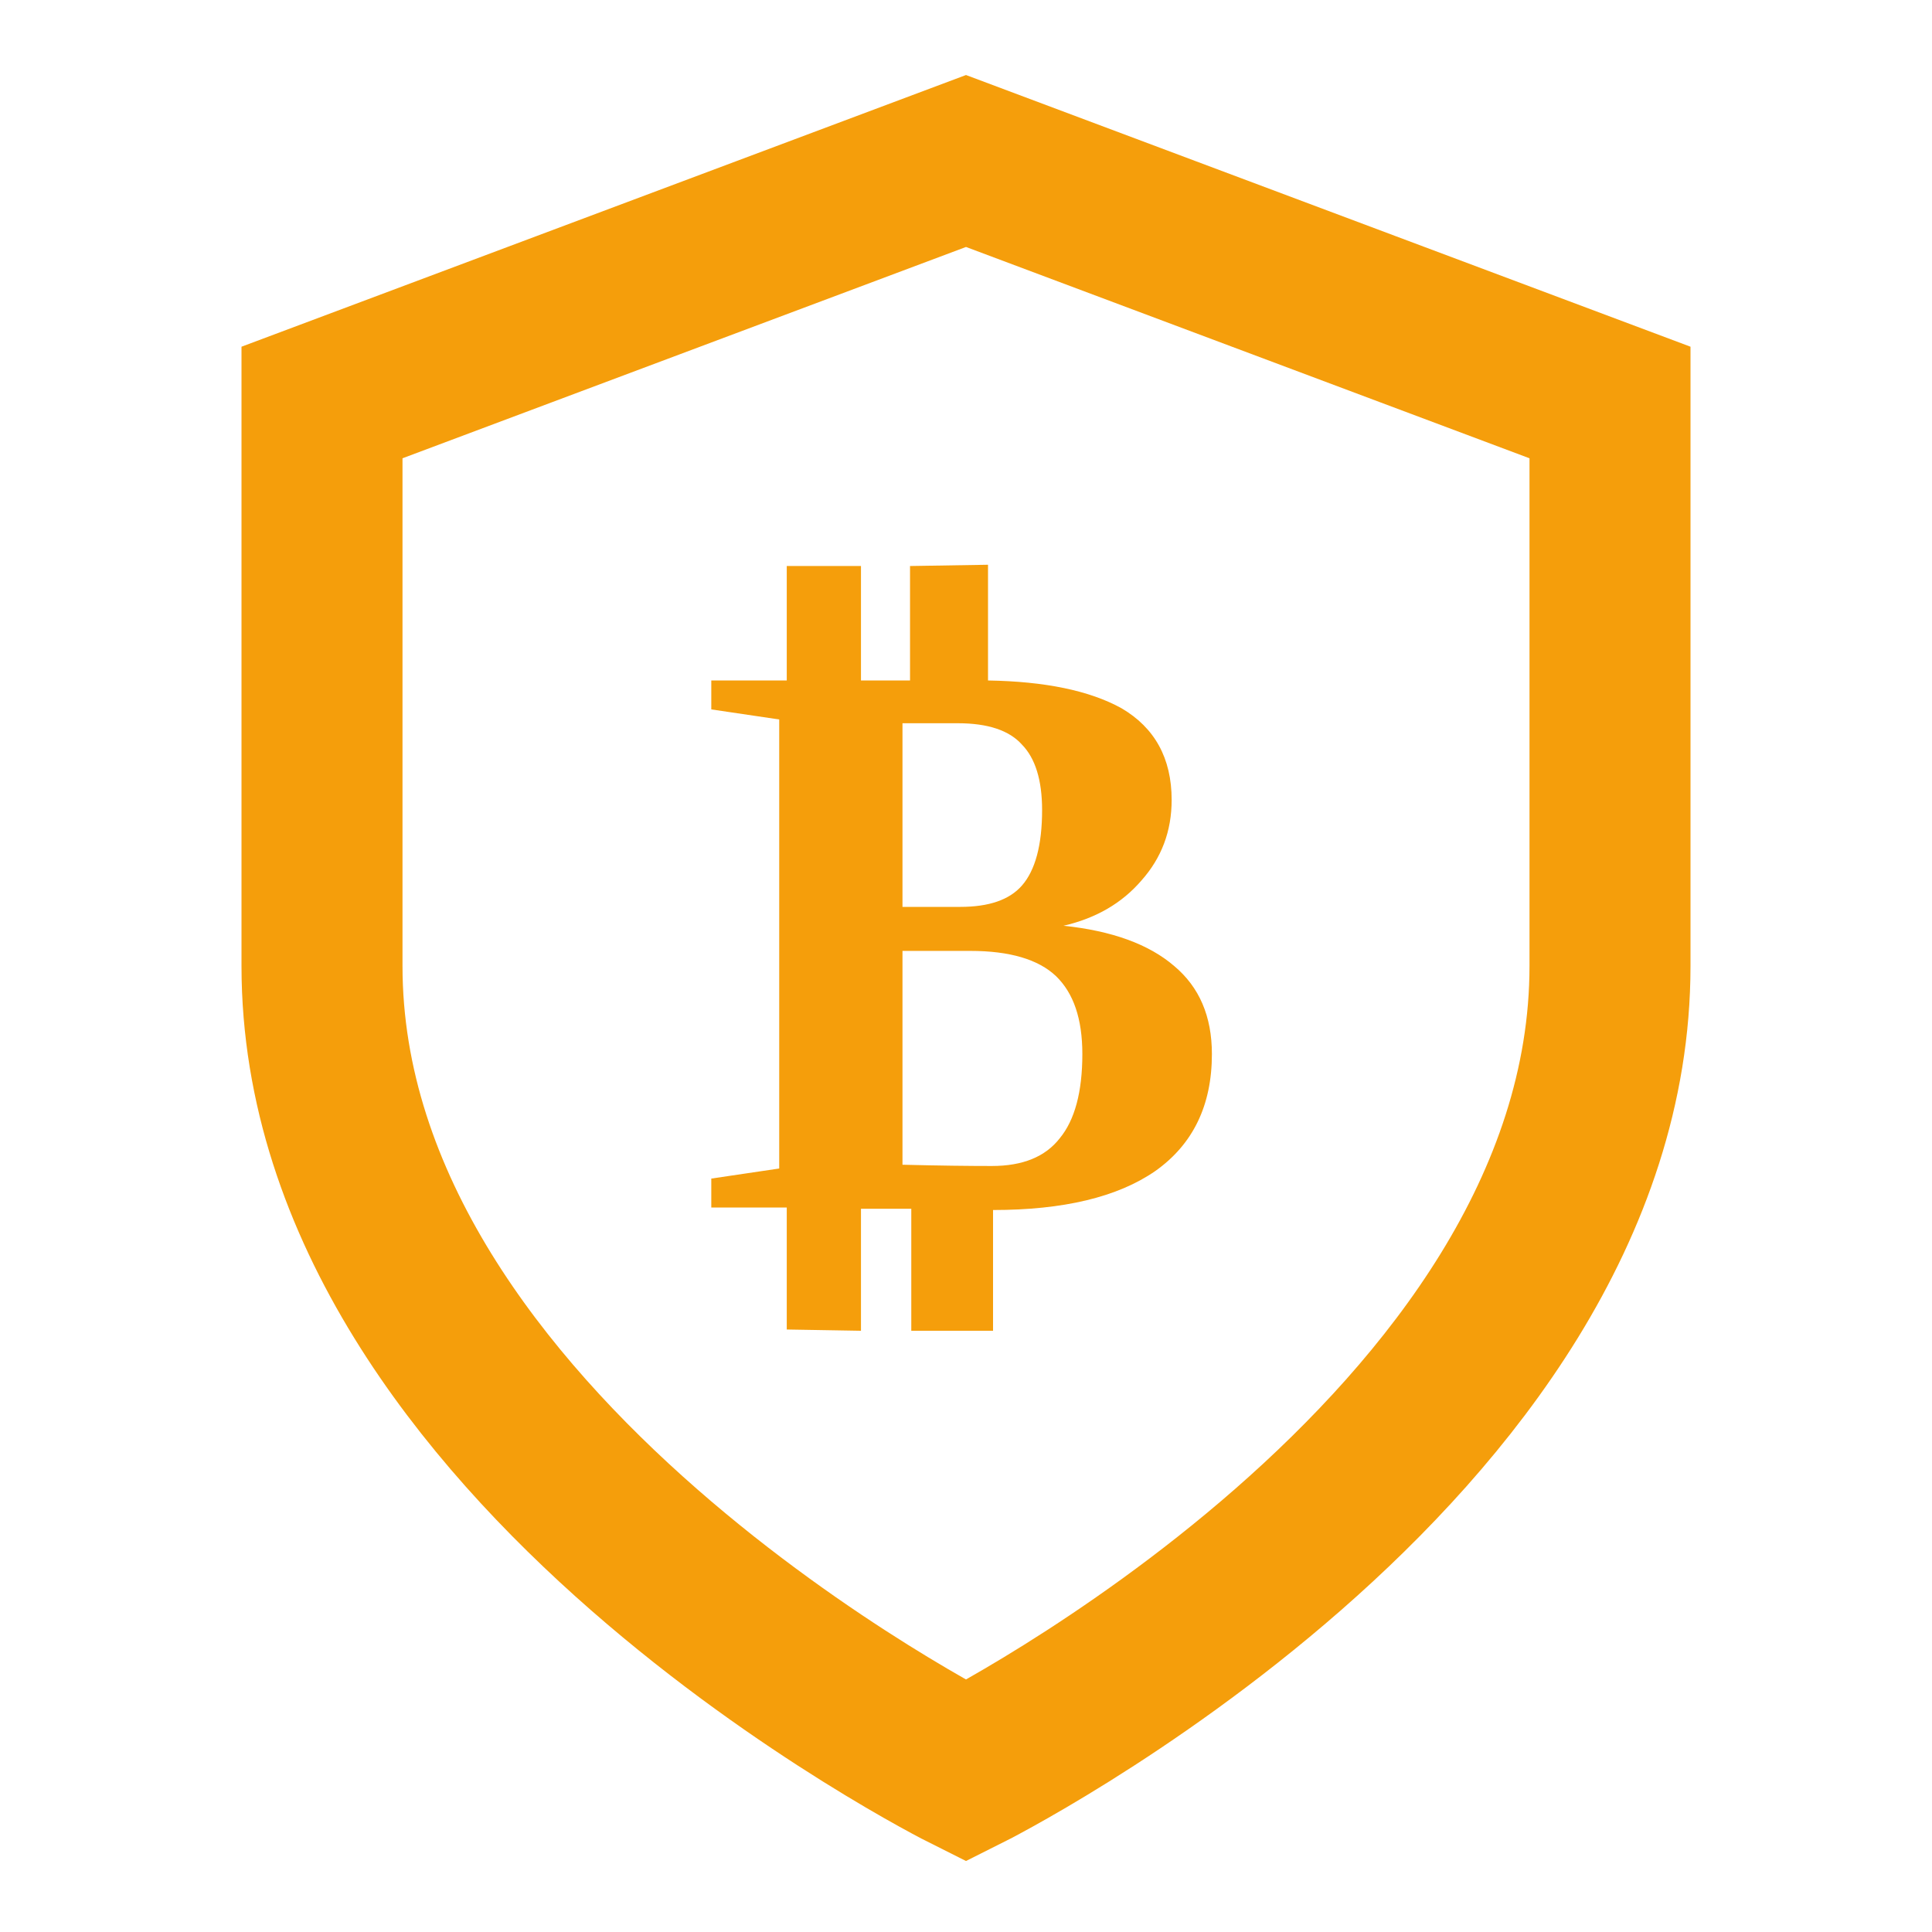
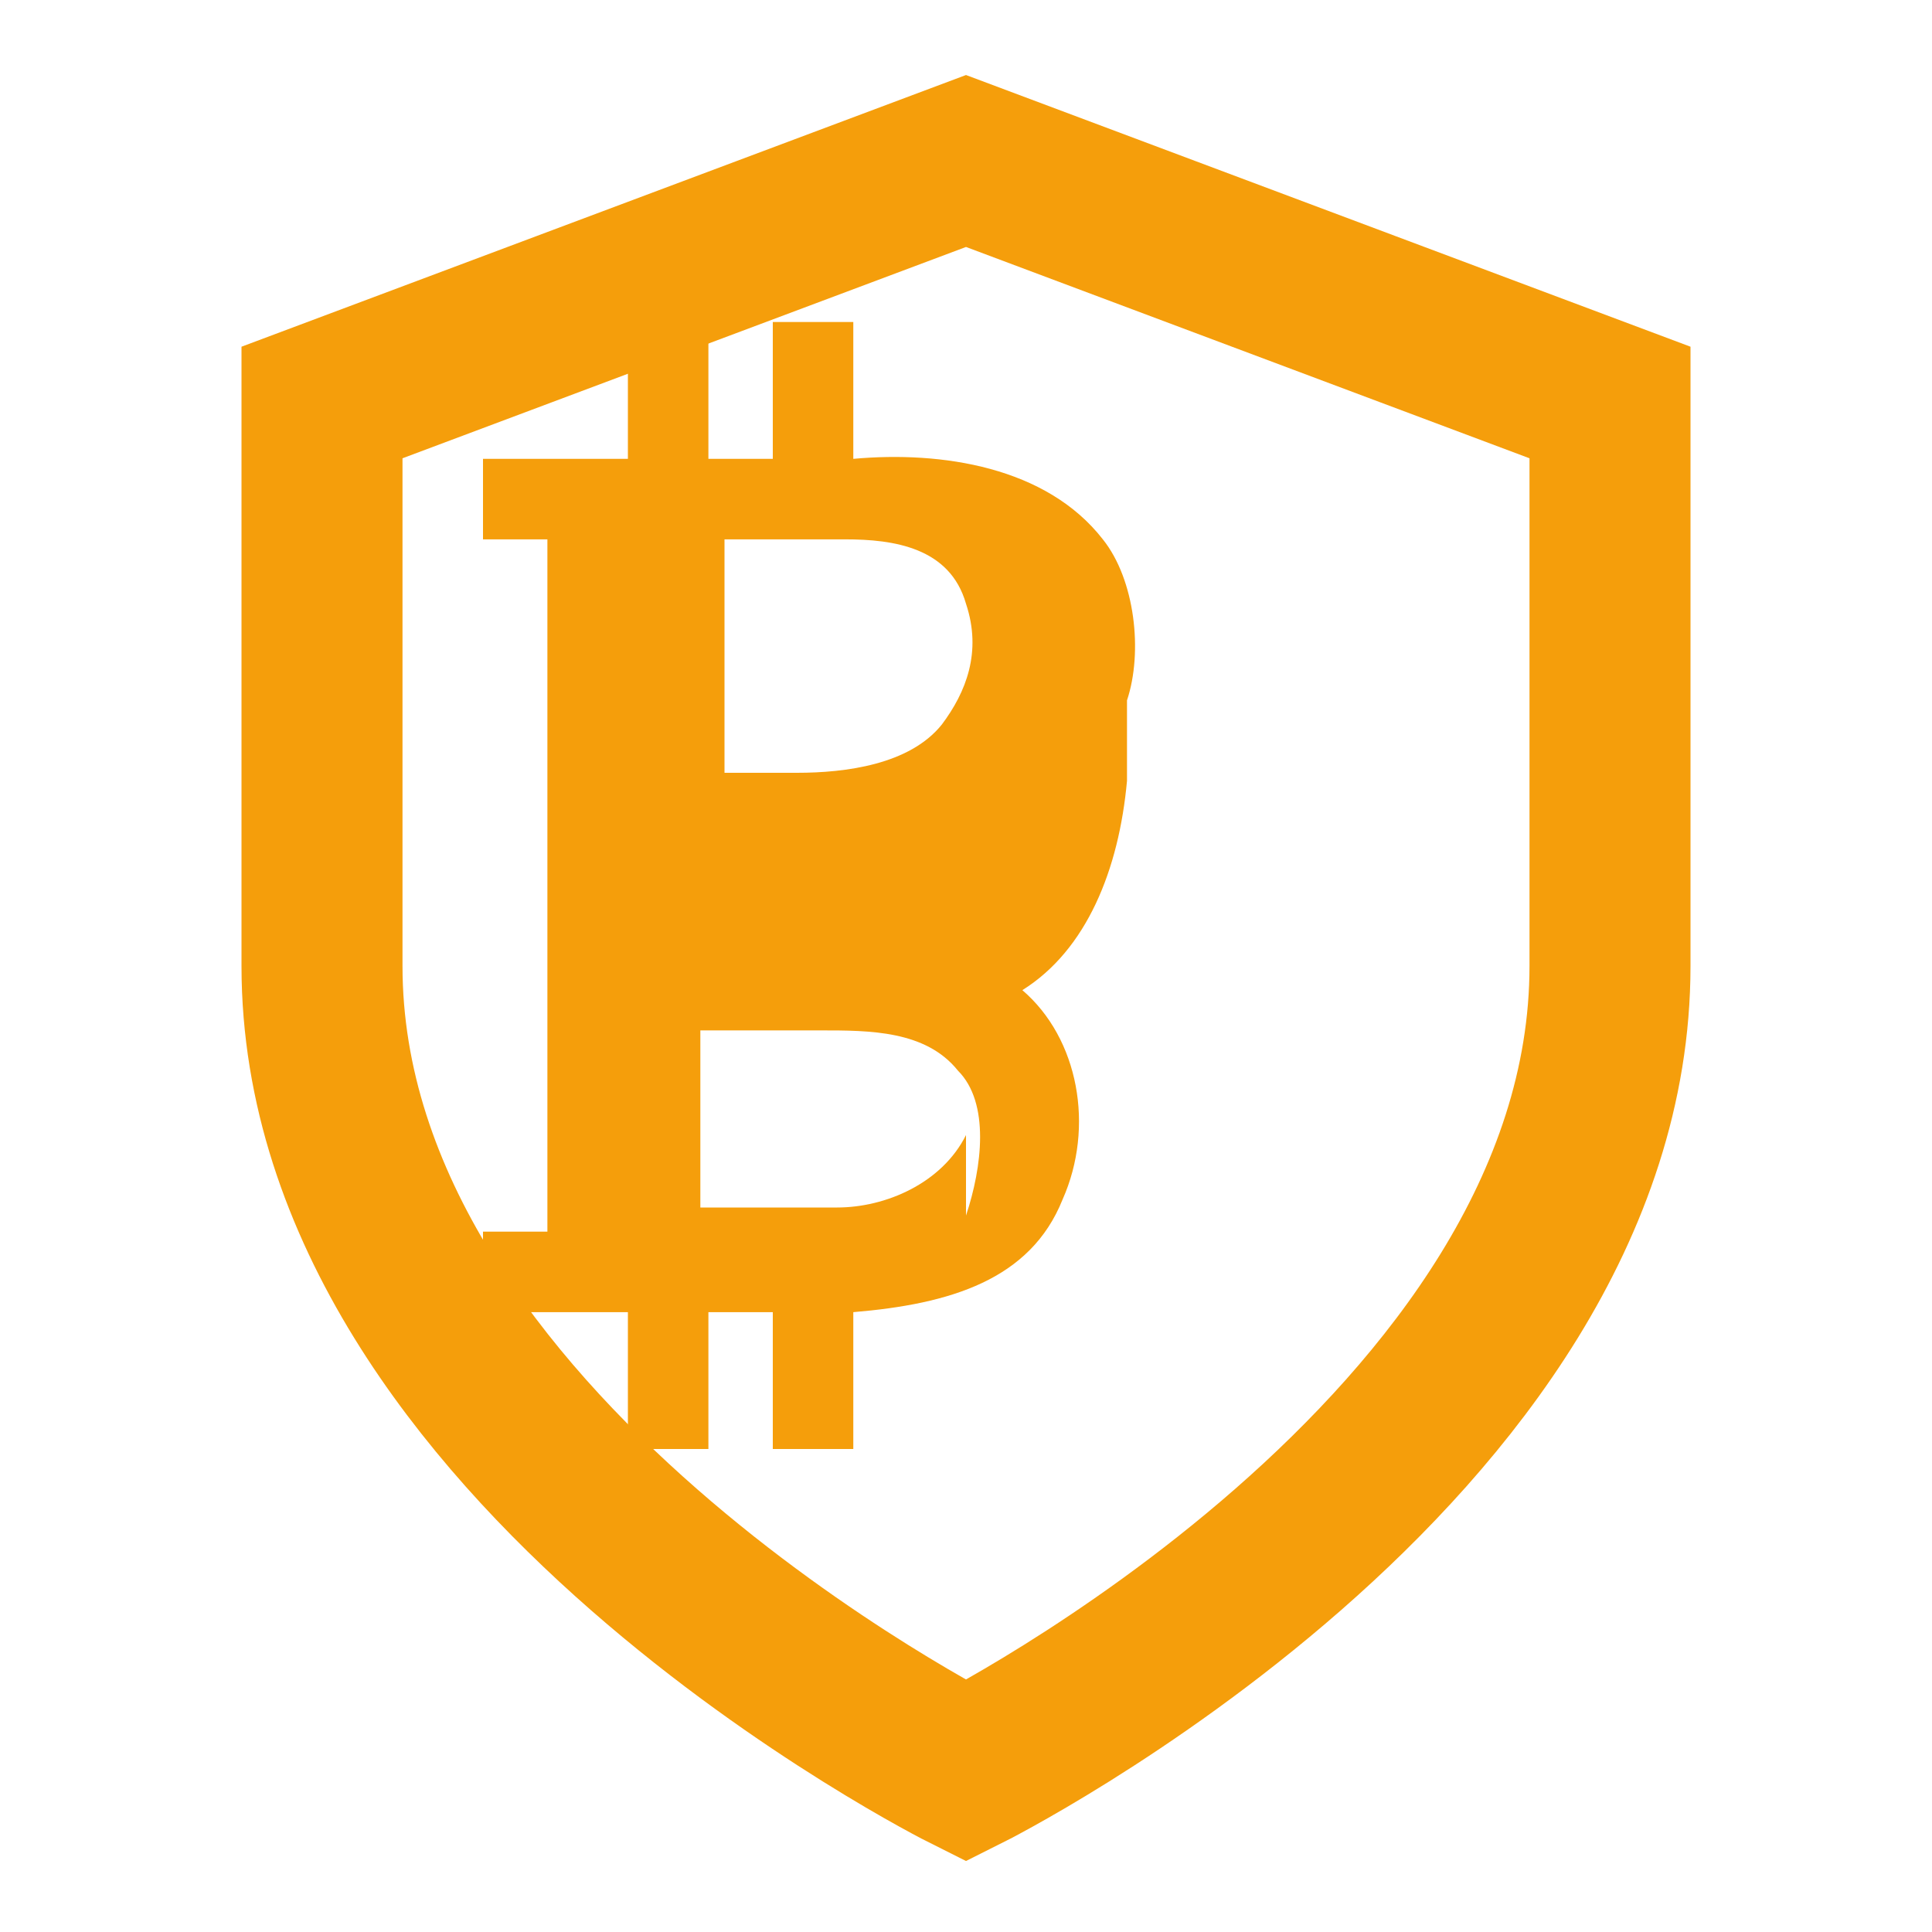
<svg xmlns="http://www.w3.org/2000/svg" viewBox="0 0 24 24" width="32" height="32">
  <path d="M12 22s8-4 8-10V5l-8-3-8 3v7c0 6 8 10 8 10z" fill="transparent" stroke="#F59E0B" stroke-width="2" />
-   <text x="12" y="15" font-size="10" font-weight="bold" text-anchor="middle" fill="#F59E0B">
-         ₿
-     </text>
+   <path d="M14 8.7c.2-.6.1-1.5-.3-2-.7-.9-2-1.1-3.1-1V4h-1v1.7h-.8V4h-1v1.7H6v1h.8v8.6H6v1H7.8V18h1v-1.7h.8V18h1v-1.7c1.2-.1 2.2-.4 2.6-1.4.4-.9.2-2-.5-2.6.8-.5 1.2-1.5 1.3-2.6zm-5 0v-2h1.5c.6 0 1.3.1 1.5.8.2.6 0 1.1-.3 1.5-.4.5-1.2.6-1.8.6H9v-.9zm3 5.4c-.3.6-1 .9-1.6.9h-1.7v-2.2h1.5c.6 0 1.3 0 1.7.5.4.4.3 1.2.1 1.8z" fill="#F59E0B" />
</svg>
